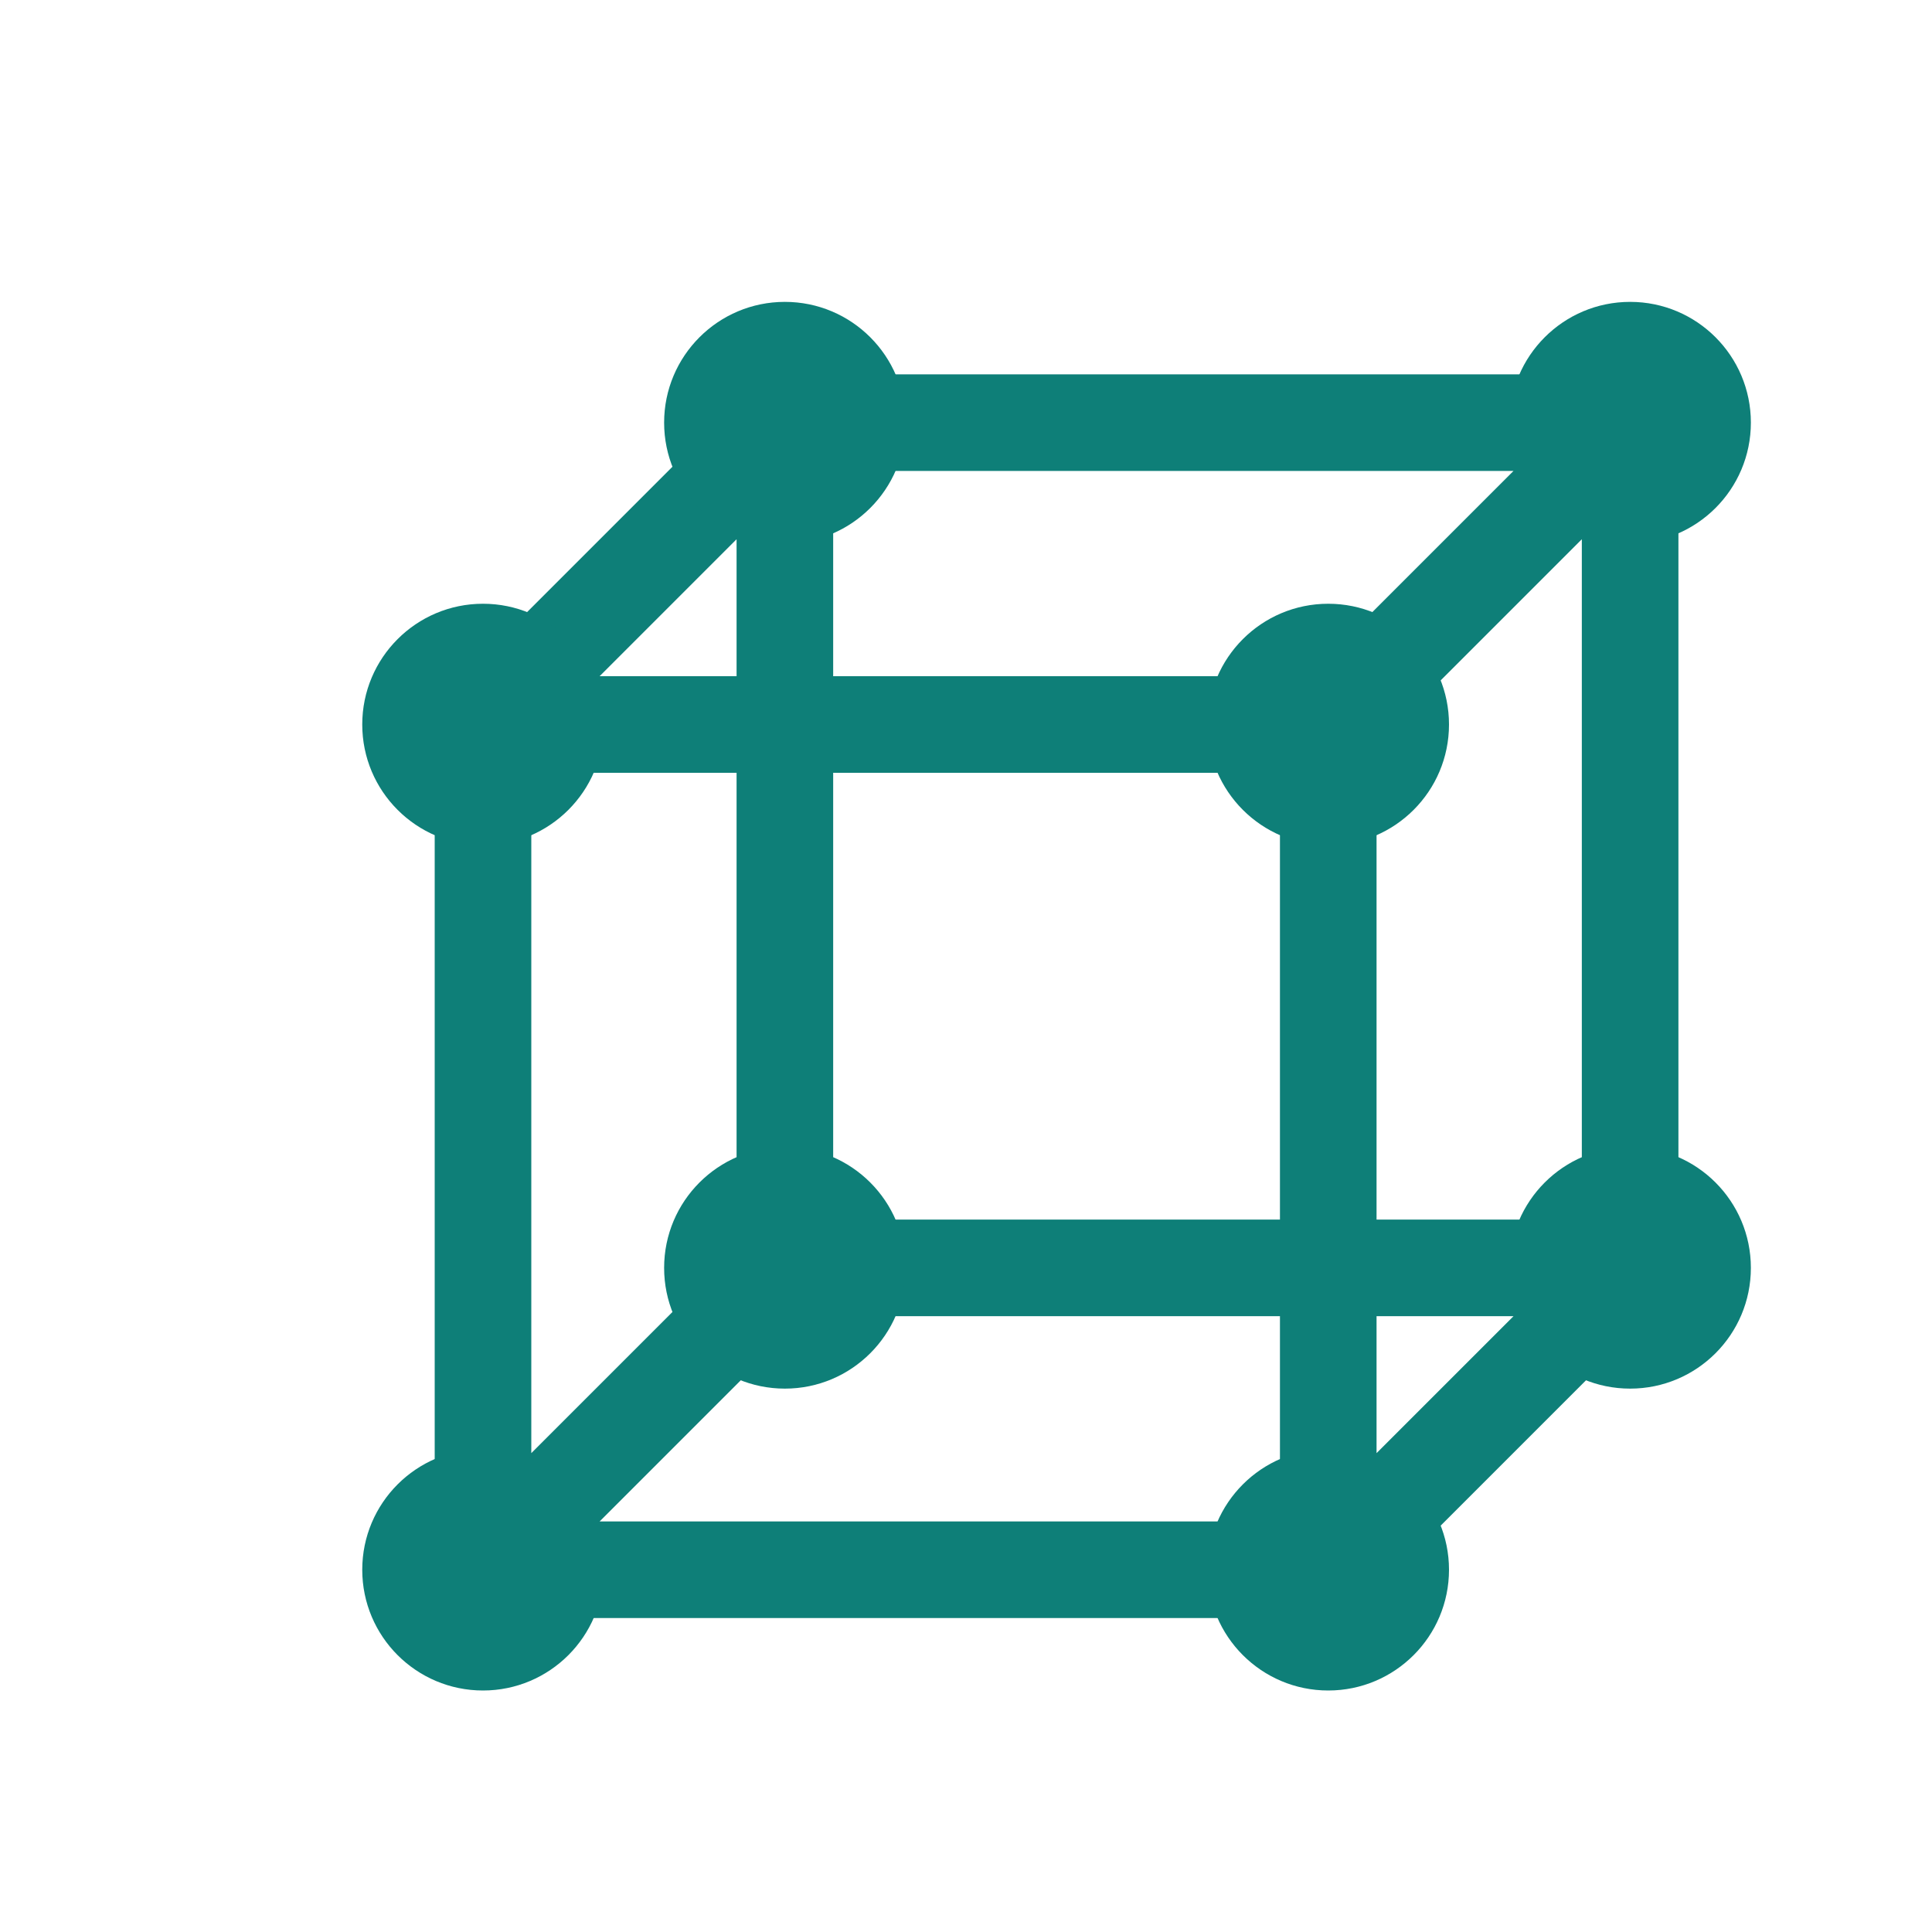
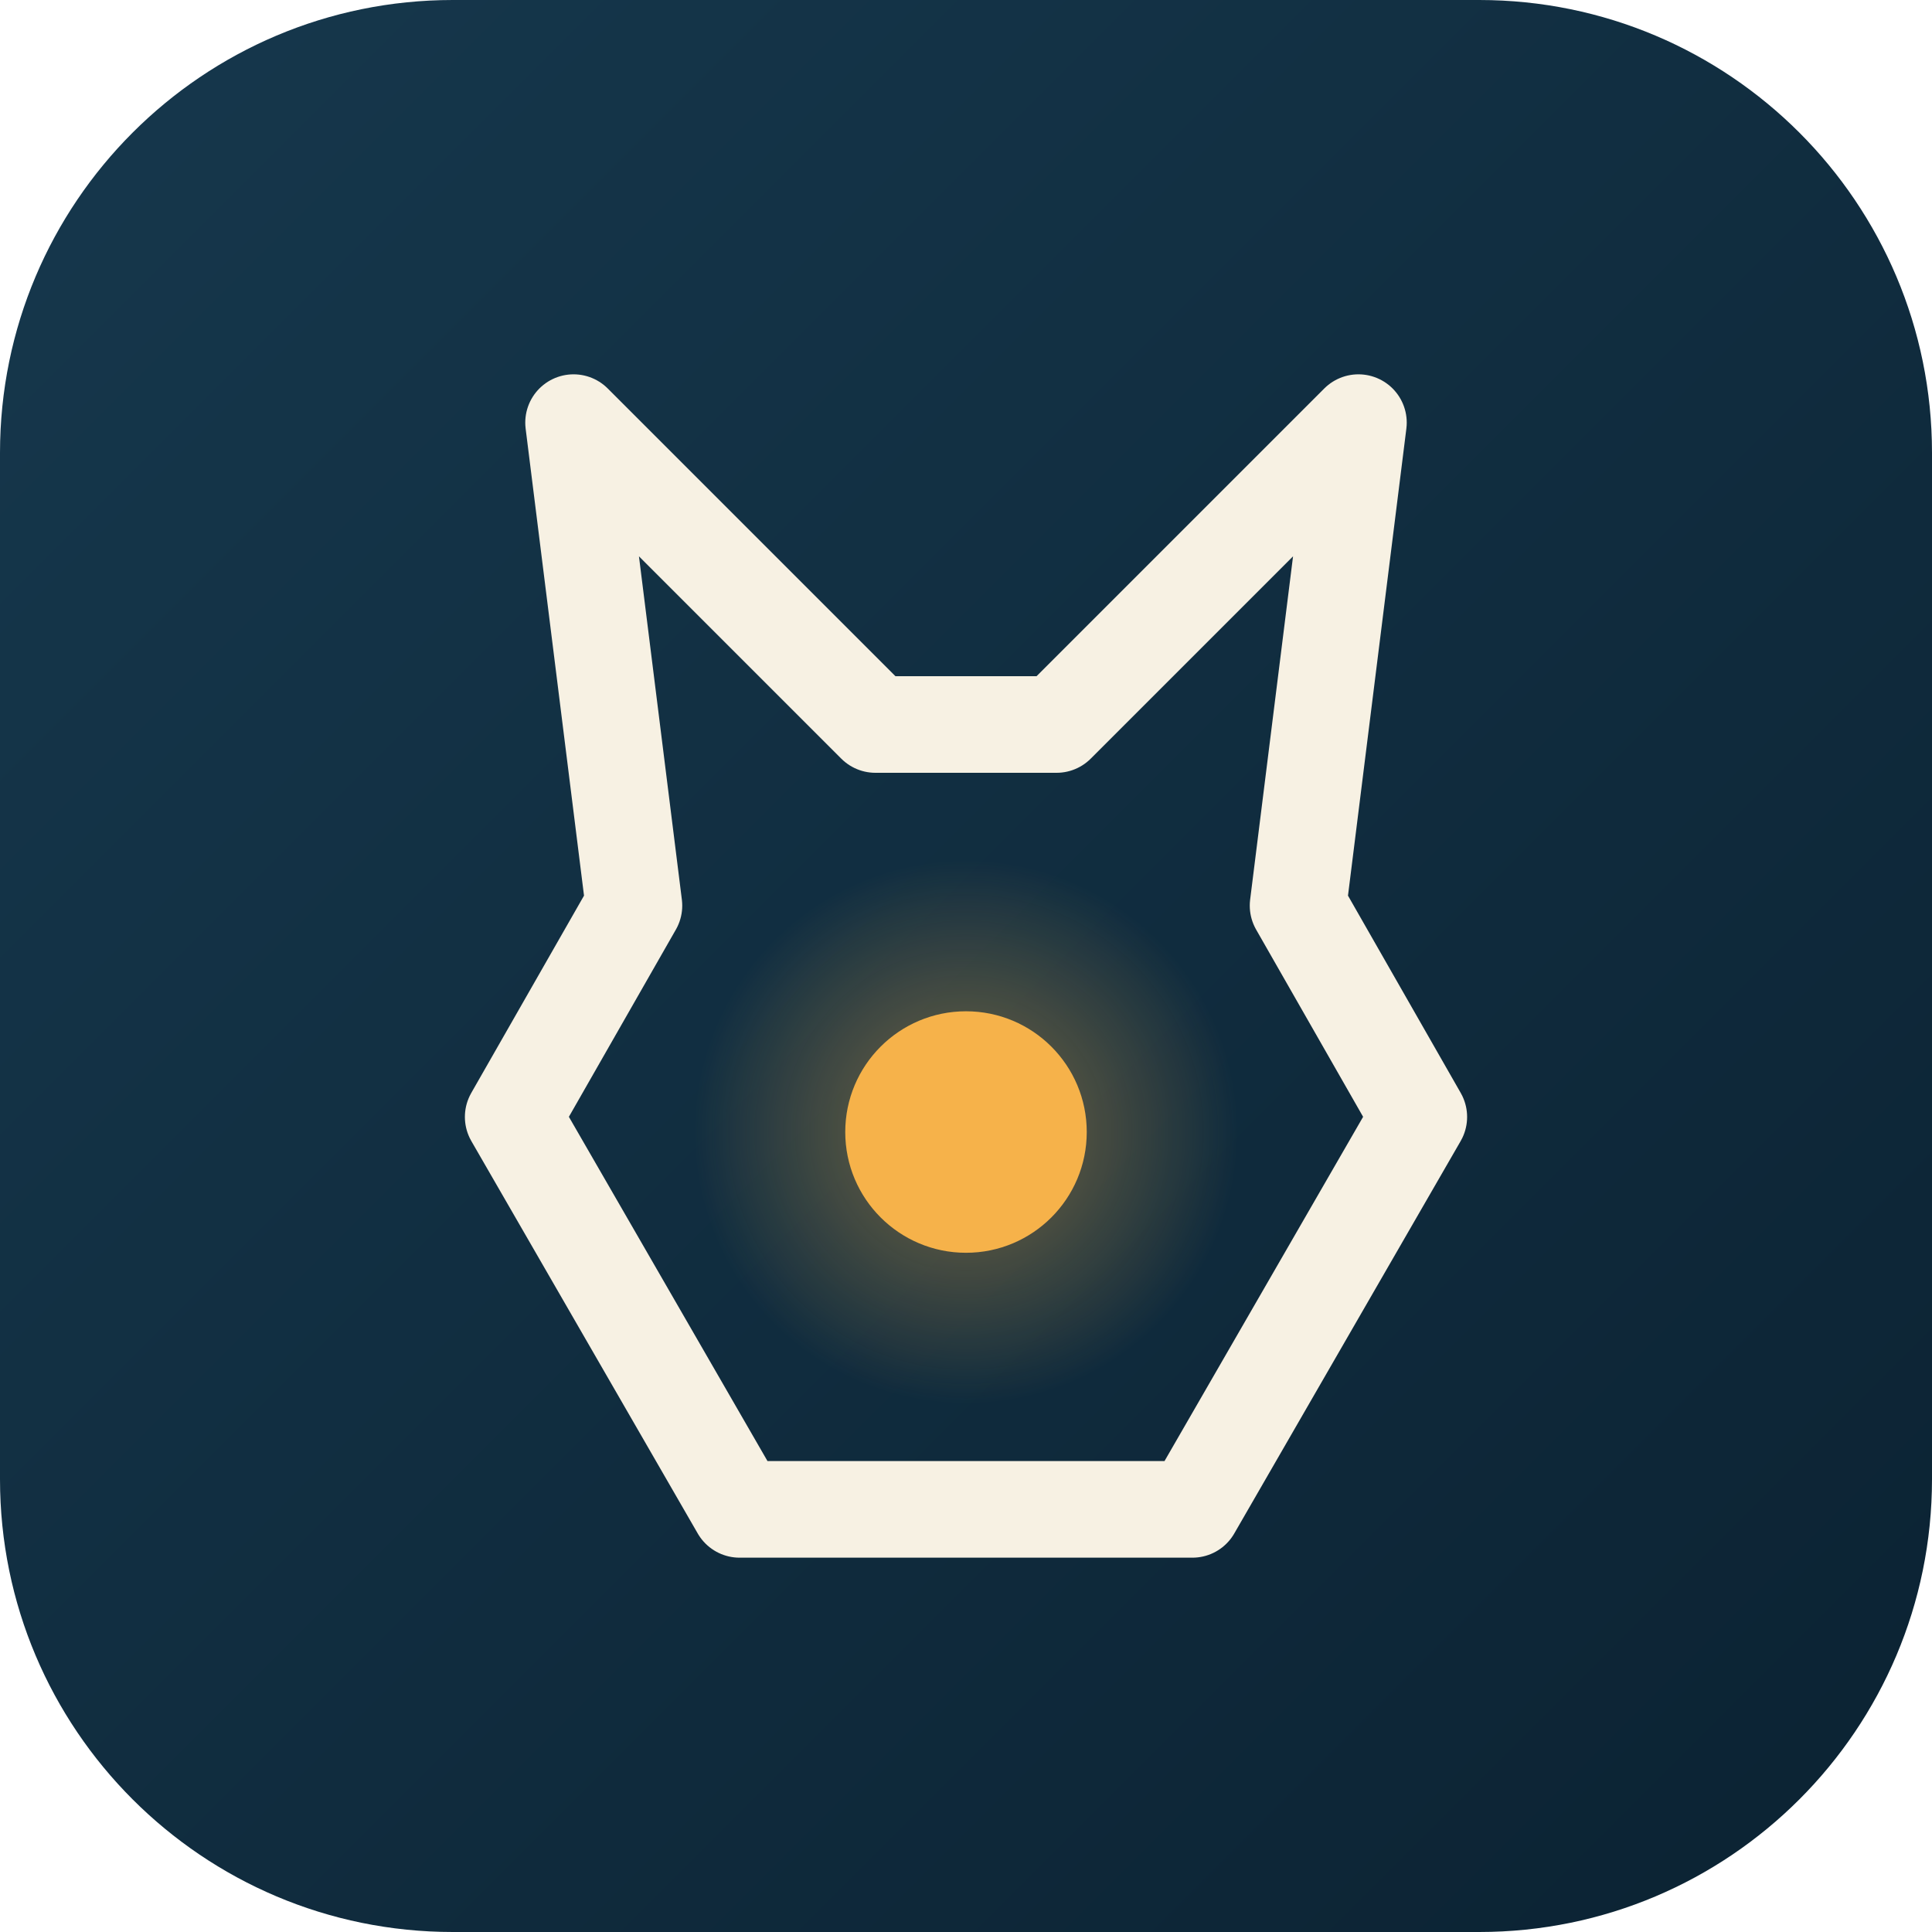
- <svg xmlns="http://www.w3.org/2000/svg" viewBox="0 0 32 32" role="img" aria-label="MatAgent mark: a cubic unit cell with an atom at each corner" fill="none" stroke="#0E7F78" stroke-width="1.6" stroke-linejoin="round">
-   <path d="M8 12h14v14H8z M8 12l5-5h14l-5 5 M27 7v14l-5 5 M13 7v14h14 M13 21l-5 5" />
-   <g fill="#0E7F78" stroke="none">
-     <circle cx="8" cy="12" r="2" />
-     <circle cx="22" cy="12" r="2" />
-     <circle cx="8" cy="26" r="2" />
-     <circle cx="22" cy="26" r="2" />
-     <circle cx="13" cy="7" r="2" />
-     <circle cx="27" cy="7" r="2" />
-     <circle cx="27" cy="21" r="2" />
-     <circle cx="13" cy="21" r="2" />
-   </g>
+ <svg xmlns="http://www.w3.org/2000/svg" viewBox="0 0 64 64" role="img" aria-label="CatAgent">
+   <defs>
+     <linearGradient id="catagent-tile" x1="0" y1="0" x2="1" y2="1">
+       <stop offset="0" stop-color="#16384D" />
+       <stop offset="1" stop-color="#0B2232" />
+     </linearGradient>
+     <radialGradient id="catagent-site">
+       <stop offset="0" stop-color="#F6B24A" stop-opacity="0.45" />
+       <stop offset="1" stop-color="#F6B24A" stop-opacity="0" />
+     </radialGradient>
+   </defs>
+   <rect width="64" height="64" rx="15" fill="url(#catagent-tile)" />
+   <path d="M17 37 L21 30 L19 14 L29 24 L35 24 L45 14 L43 30 L47 37 L39.5 50 L24.5 50 Z" stroke="#F7F1E3" stroke-width="3.2" stroke-linecap="round" stroke-linejoin="round" fill="none" />
+   <circle cx="32" cy="37.5" r="9" fill="url(#catagent-site)" />
+   <circle cx="32" cy="37.5" r="4" fill="#F6B24A" />
</svg>
